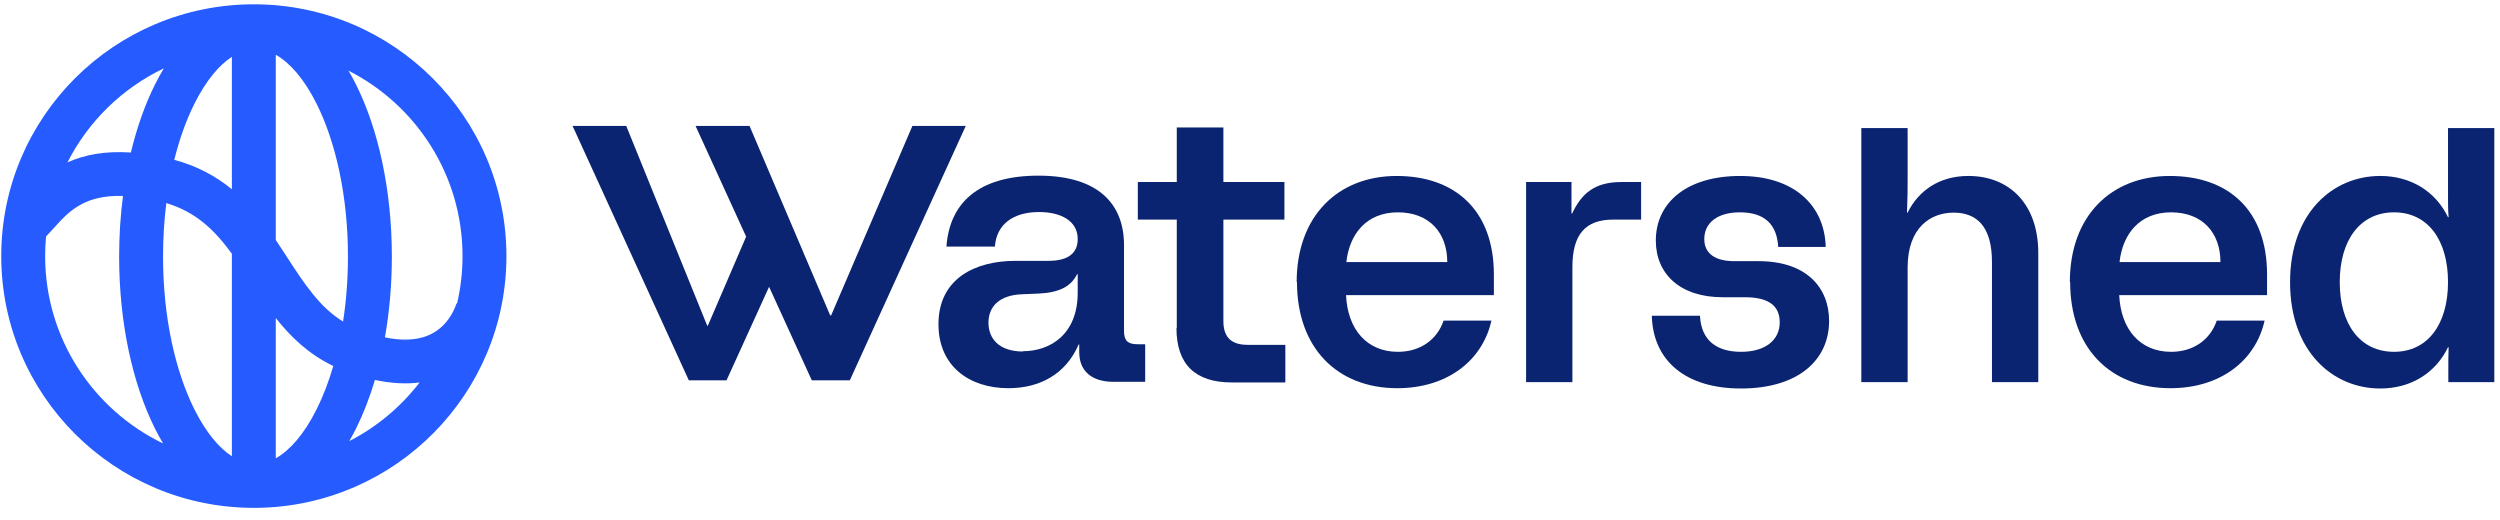
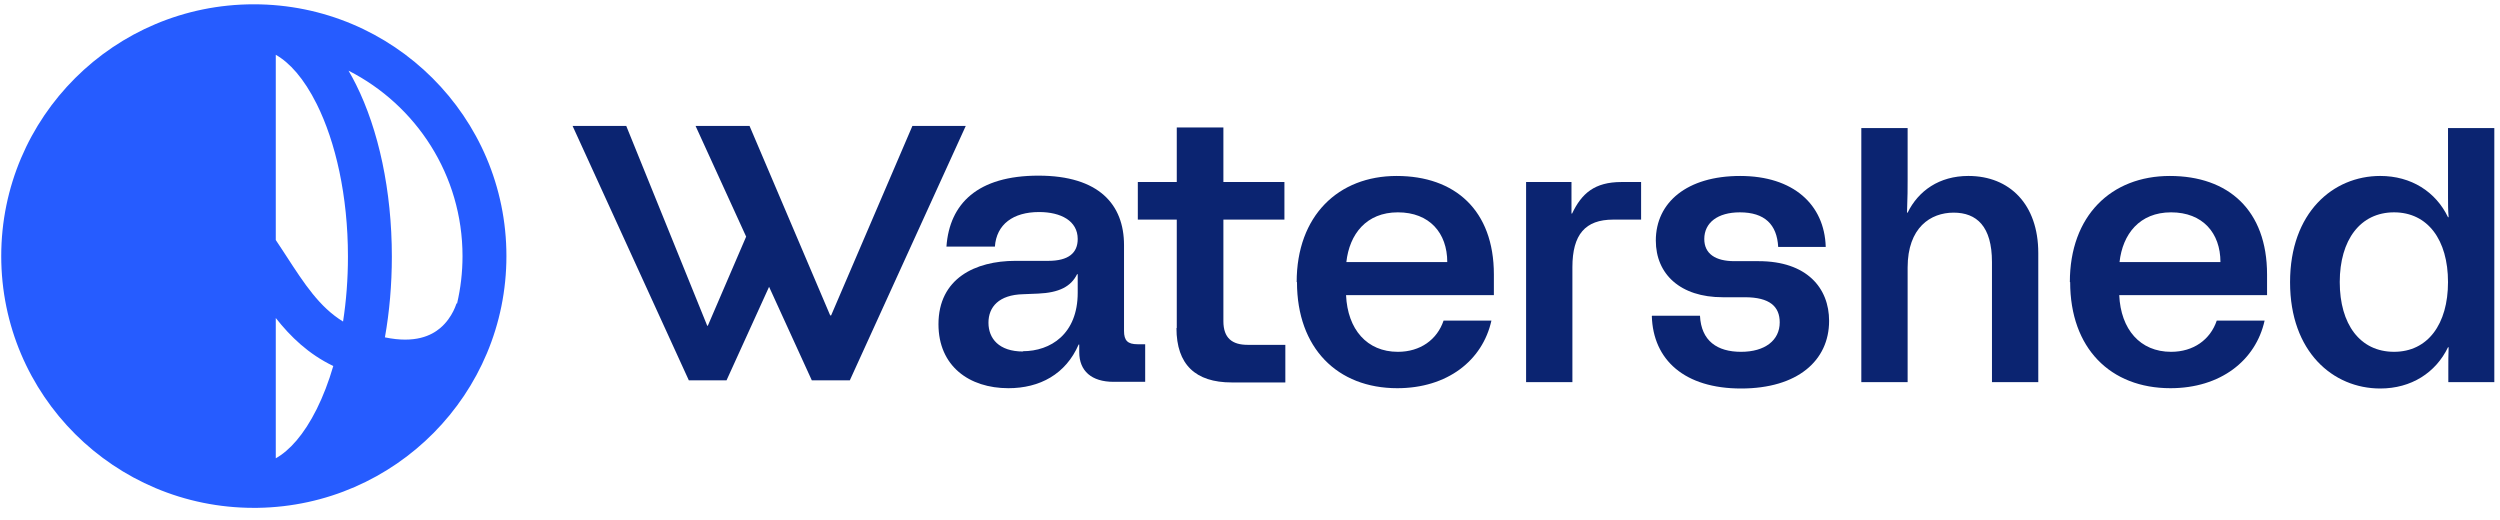
<svg xmlns="http://www.w3.org/2000/svg" width="250" height="52" viewBox="0 0 250 52" fill="none">
  <path d="M100.84 38.82C96.914 38.82 93.847 36.607 93.847 32.422C93.847 27.844 97.527 26.085 101.545 26.085H104.827C106.851 26.085 107.771 25.297 107.771 23.902C107.771 22.083 106.084 21.204 103.906 21.204C101.3 21.204 99.644 22.447 99.49 24.66H94.644C94.951 20.355 97.773 17.565 103.845 17.565C109.918 17.565 112.402 20.476 112.402 24.509V33.09C112.402 34.06 112.77 34.424 113.752 34.424H114.518V38.183H111.359C109.151 38.183 107.924 37.092 107.924 35.212V34.454H107.863C106.575 37.425 103.968 38.82 100.84 38.82ZM102.281 35.121C105.041 35.121 107.771 33.423 107.771 29.269V27.419H107.709C107.096 28.663 105.9 29.269 103.814 29.36L102.312 29.421C99.889 29.481 98.846 30.694 98.846 32.271C98.846 33.847 99.889 35.151 102.312 35.151L102.281 35.121Z" fill="#0B2471" />
  <path d="M117.677 32.786V21.962H113.782V18.202H117.677V12.744H122.339V18.202H128.442V21.962H122.339V32.119C122.339 33.817 123.228 34.484 124.762 34.484H128.534V38.244H123.167C119.548 38.244 117.647 36.455 117.647 32.817L117.677 32.786Z" fill="#0B2471" />
  <path d="M129.667 28.208C129.667 21.567 133.838 17.596 139.665 17.596C145.493 17.596 149.388 21.022 149.388 27.45V29.512H134.605C134.758 32.938 136.691 35.182 139.788 35.182C142.027 35.182 143.714 33.969 144.358 32.059H149.142C148.253 36.061 144.726 38.82 139.727 38.82C133.746 38.82 129.698 34.818 129.698 28.208H129.667ZM144.726 26.207C144.726 23.296 142.947 21.234 139.788 21.234C136.629 21.234 134.942 23.417 134.636 26.207H144.726Z" fill="#0B2471" />
  <path d="M152.578 18.202H157.148V21.355H157.209C158.16 19.354 159.448 18.202 162.147 18.202H164.11V21.961H161.319C158.528 21.961 157.24 23.447 157.24 26.722V38.213H152.609V18.202H152.578Z" fill="#0B2471" />
  <path d="M165.214 31.573H169.998C170.121 34.09 171.716 35.182 174.108 35.182C176.5 35.182 177.972 34.029 177.972 32.24C177.972 30.664 176.991 29.724 174.476 29.724H172.268C168.036 29.724 165.582 27.419 165.582 24.054C165.582 20.233 168.71 17.596 174.016 17.596C179.322 17.596 182.45 20.446 182.573 24.691H177.819C177.696 22.447 176.47 21.234 173.985 21.234C171.777 21.234 170.428 22.265 170.428 23.902C170.428 25.388 171.563 26.116 173.433 26.116H175.856C180.702 26.116 182.91 28.814 182.91 32.089C182.91 36.061 179.751 38.85 174.108 38.85C168.465 38.85 165.306 36 165.183 31.604L165.214 31.573Z" fill="#0B2471" />
  <path d="M186.132 12.805H190.763V17.959C190.763 18.869 190.763 19.566 190.701 21.264H190.763C191.836 19.081 193.922 17.595 196.835 17.595C200.976 17.595 203.828 20.445 203.828 25.297V38.214H199.197V26.206C199.197 22.629 197.663 21.264 195.363 21.264C193.063 21.264 190.763 22.75 190.763 26.752V38.214H186.132V12.805Z" fill="#0B2471" />
  <path d="M206.985 28.208C206.985 21.567 211.126 17.596 216.984 17.596C222.841 17.596 226.706 21.022 226.706 27.45V29.512H211.923C212.077 32.938 214.009 35.182 217.107 35.182C219.345 35.182 221.032 33.969 221.676 32.059H226.461C225.571 36.061 222.044 38.82 217.045 38.82C211.034 38.82 207.016 34.818 207.016 28.208H206.985ZM222.044 26.207C222.044 23.296 220.265 21.234 217.107 21.234C213.948 21.234 212.261 23.417 211.954 26.207H222.044Z" fill="#0B2471" />
  <path d="M229.007 28.208C229.007 21.264 233.3 17.595 238.023 17.595C241.121 17.595 243.575 19.172 244.801 21.719H244.863C244.801 21.022 244.801 20.415 244.801 19.688V12.805H249.432V38.214H244.832V36.879C244.832 36.151 244.832 35.485 244.863 34.727H244.801C243.575 37.274 241.121 38.85 238.023 38.85C233.3 38.85 229.007 35.181 229.007 28.238V28.208ZM239.404 35.181C242.777 35.181 244.801 32.422 244.801 28.208C244.801 23.993 242.777 21.234 239.404 21.234C236.03 21.234 233.975 23.993 233.975 28.208C233.975 32.422 235.999 35.181 239.404 35.181Z" fill="#0B2471" />
-   <path fill-rule="evenodd" clip-rule="evenodd" d="M76.908 28.681L81.18 38.032H84.983L96.576 12.593H91.24L83.112 31.543H83.02L74.954 12.593H69.556L74.615 23.664L70.783 32.574H70.722L62.625 12.593H57.258L68.882 38.032H72.654L76.908 28.681Z" fill="#0B2471" />
-   <path fill-rule="evenodd" clip-rule="evenodd" d="M4.606 23.646C4.545 24.292 4.514 24.946 4.514 25.608C4.514 33.854 9.328 40.979 16.307 44.344C16.019 43.861 15.748 43.362 15.494 42.852C13.243 38.338 11.913 32.255 11.913 25.655C11.913 23.572 12.046 21.541 12.298 19.595C10.402 19.536 9.13 19.915 8.217 20.387C7.013 21.009 6.271 21.825 5.378 22.809C5.136 23.076 4.883 23.355 4.606 23.646ZM6.749 16.234C8.463 15.467 10.525 15.08 13.089 15.252C13.688 12.743 14.502 10.447 15.494 8.457C15.771 7.901 16.069 7.359 16.385 6.835C12.225 8.82 8.827 12.138 6.749 16.234ZM23.188 5.682C21.922 6.508 20.612 8.027 19.425 10.406C18.628 12.004 17.949 13.886 17.429 15.983C19.789 16.619 21.653 17.669 23.188 18.927V5.682ZM23.188 25.377C21.483 23.034 19.619 21.207 16.632 20.308C16.419 22.009 16.304 23.8 16.304 25.655C16.304 31.726 17.535 37.114 19.425 40.904C20.612 43.283 21.922 44.801 23.188 45.628L23.188 25.377ZM27.578 45.83L27.578 31.802C29.044 33.661 30.852 35.416 33.328 36.6C32.864 38.191 32.306 39.636 31.674 40.904C30.383 43.492 28.945 45.061 27.578 45.83ZM34.305 32.155C31.947 30.706 30.451 28.404 28.627 25.597C28.482 25.375 28.336 25.149 28.186 24.921C27.988 24.617 27.786 24.31 27.578 24.002L27.578 5.48C28.945 6.248 30.383 7.818 31.674 10.406C33.563 14.196 34.795 19.584 34.795 25.655C34.795 27.934 34.622 30.116 34.305 32.155ZM38.492 33.736C38.944 31.19 39.185 28.47 39.185 25.655C39.185 19.055 37.856 12.972 35.605 8.457C35.368 7.983 35.117 7.518 34.852 7.067C41.619 10.507 46.252 17.518 46.252 25.608C46.252 27.241 46.063 28.831 45.706 30.356C45.647 30.341 45.647 30.341 45.647 30.34L45.648 30.338L45.649 30.333L45.651 30.326L45.652 30.321C45.652 30.321 45.651 30.328 45.647 30.341C45.639 30.367 45.623 30.418 45.599 30.489C45.548 30.633 45.463 30.852 45.333 31.112C45.069 31.639 44.65 32.277 44.019 32.809C43.147 33.545 41.522 34.37 38.492 33.736ZM37.492 37.995C36.969 39.756 36.336 41.387 35.605 42.852C35.392 43.281 35.166 43.701 34.929 44.11C37.686 42.694 40.085 40.685 41.957 38.25C40.642 38.414 39.158 38.352 37.492 37.995ZM25.769 50.784C39.54 50.578 50.642 39.386 50.642 25.608C50.642 11.702 39.333 0.43 25.383 0.43C11.434 0.43 0.124 11.702 0.124 25.608C0.124 39.514 11.434 50.786 25.383 50.786C25.418 50.786 25.453 50.786 25.488 50.786C25.508 50.786 25.529 50.786 25.549 50.786C25.623 50.786 25.696 50.786 25.769 50.784Z" fill="#265CFF" />
+   <path fillRule="evenodd" clipRule="evenodd" d="M76.908 28.681L81.18 38.032H84.983L96.576 12.593H91.24L83.112 31.543H83.02L74.954 12.593H69.556L74.615 23.664L70.783 32.574H70.722L62.625 12.593H57.258L68.882 38.032H72.654L76.908 28.681Z" fill="#0B2471" />
+   <path fillRule="evenodd" clipRule="evenodd" d="M4.606 23.646C4.545 24.292 4.514 24.946 4.514 25.608C4.514 33.854 9.328 40.979 16.307 44.344C16.019 43.861 15.748 43.362 15.494 42.852C13.243 38.338 11.913 32.255 11.913 25.655C11.913 23.572 12.046 21.541 12.298 19.595C10.402 19.536 9.13 19.915 8.217 20.387C7.013 21.009 6.271 21.825 5.378 22.809C5.136 23.076 4.883 23.355 4.606 23.646ZM6.749 16.234C8.463 15.467 10.525 15.08 13.089 15.252C13.688 12.743 14.502 10.447 15.494 8.457C15.771 7.901 16.069 7.359 16.385 6.835C12.225 8.82 8.827 12.138 6.749 16.234ZM23.188 5.682C21.922 6.508 20.612 8.027 19.425 10.406C18.628 12.004 17.949 13.886 17.429 15.983C19.789 16.619 21.653 17.669 23.188 18.927V5.682ZM23.188 25.377C21.483 23.034 19.619 21.207 16.632 20.308C16.419 22.009 16.304 23.8 16.304 25.655C16.304 31.726 17.535 37.114 19.425 40.904C20.612 43.283 21.922 44.801 23.188 45.628L23.188 25.377ZM27.578 45.83L27.578 31.802C29.044 33.661 30.852 35.416 33.328 36.6C32.864 38.191 32.306 39.636 31.674 40.904C30.383 43.492 28.945 45.061 27.578 45.83ZM34.305 32.155C31.947 30.706 30.451 28.404 28.627 25.597C28.482 25.375 28.336 25.149 28.186 24.921C27.988 24.617 27.786 24.31 27.578 24.002L27.578 5.48C28.945 6.248 30.383 7.818 31.674 10.406C33.563 14.196 34.795 19.584 34.795 25.655C34.795 27.934 34.622 30.116 34.305 32.155ZM38.492 33.736C38.944 31.19 39.185 28.47 39.185 25.655C39.185 19.055 37.856 12.972 35.605 8.457C35.368 7.983 35.117 7.518 34.852 7.067C41.619 10.507 46.252 17.518 46.252 25.608C46.252 27.241 46.063 28.831 45.706 30.356C45.647 30.341 45.647 30.341 45.647 30.34L45.648 30.338L45.649 30.333L45.651 30.326L45.652 30.321C45.652 30.321 45.651 30.328 45.647 30.341C45.639 30.367 45.623 30.418 45.599 30.489C45.548 30.633 45.463 30.852 45.333 31.112C45.069 31.639 44.65 32.277 44.019 32.809C43.147 33.545 41.522 34.37 38.492 33.736ZM37.492 37.995C36.969 39.756 36.336 41.387 35.605 42.852C35.392 43.281 35.166 43.701 34.929 44.11C37.686 42.694 40.085 40.685 41.957 38.25C40.642 38.414 39.158 38.352 37.492 37.995ZM25.769 50.784C39.54 50.578 50.642 39.386 50.642 25.608C50.642 11.702 39.333 0.43 25.383 0.43C11.434 0.43 0.124 11.702 0.124 25.608C0.124 39.514 11.434 50.786 25.383 50.786C25.418 50.786 25.453 50.786 25.488 50.786C25.508 50.786 25.529 50.786 25.549 50.786C25.623 50.786 25.696 50.786 25.769 50.784Z" fill="#265CFF" />
</svg>
